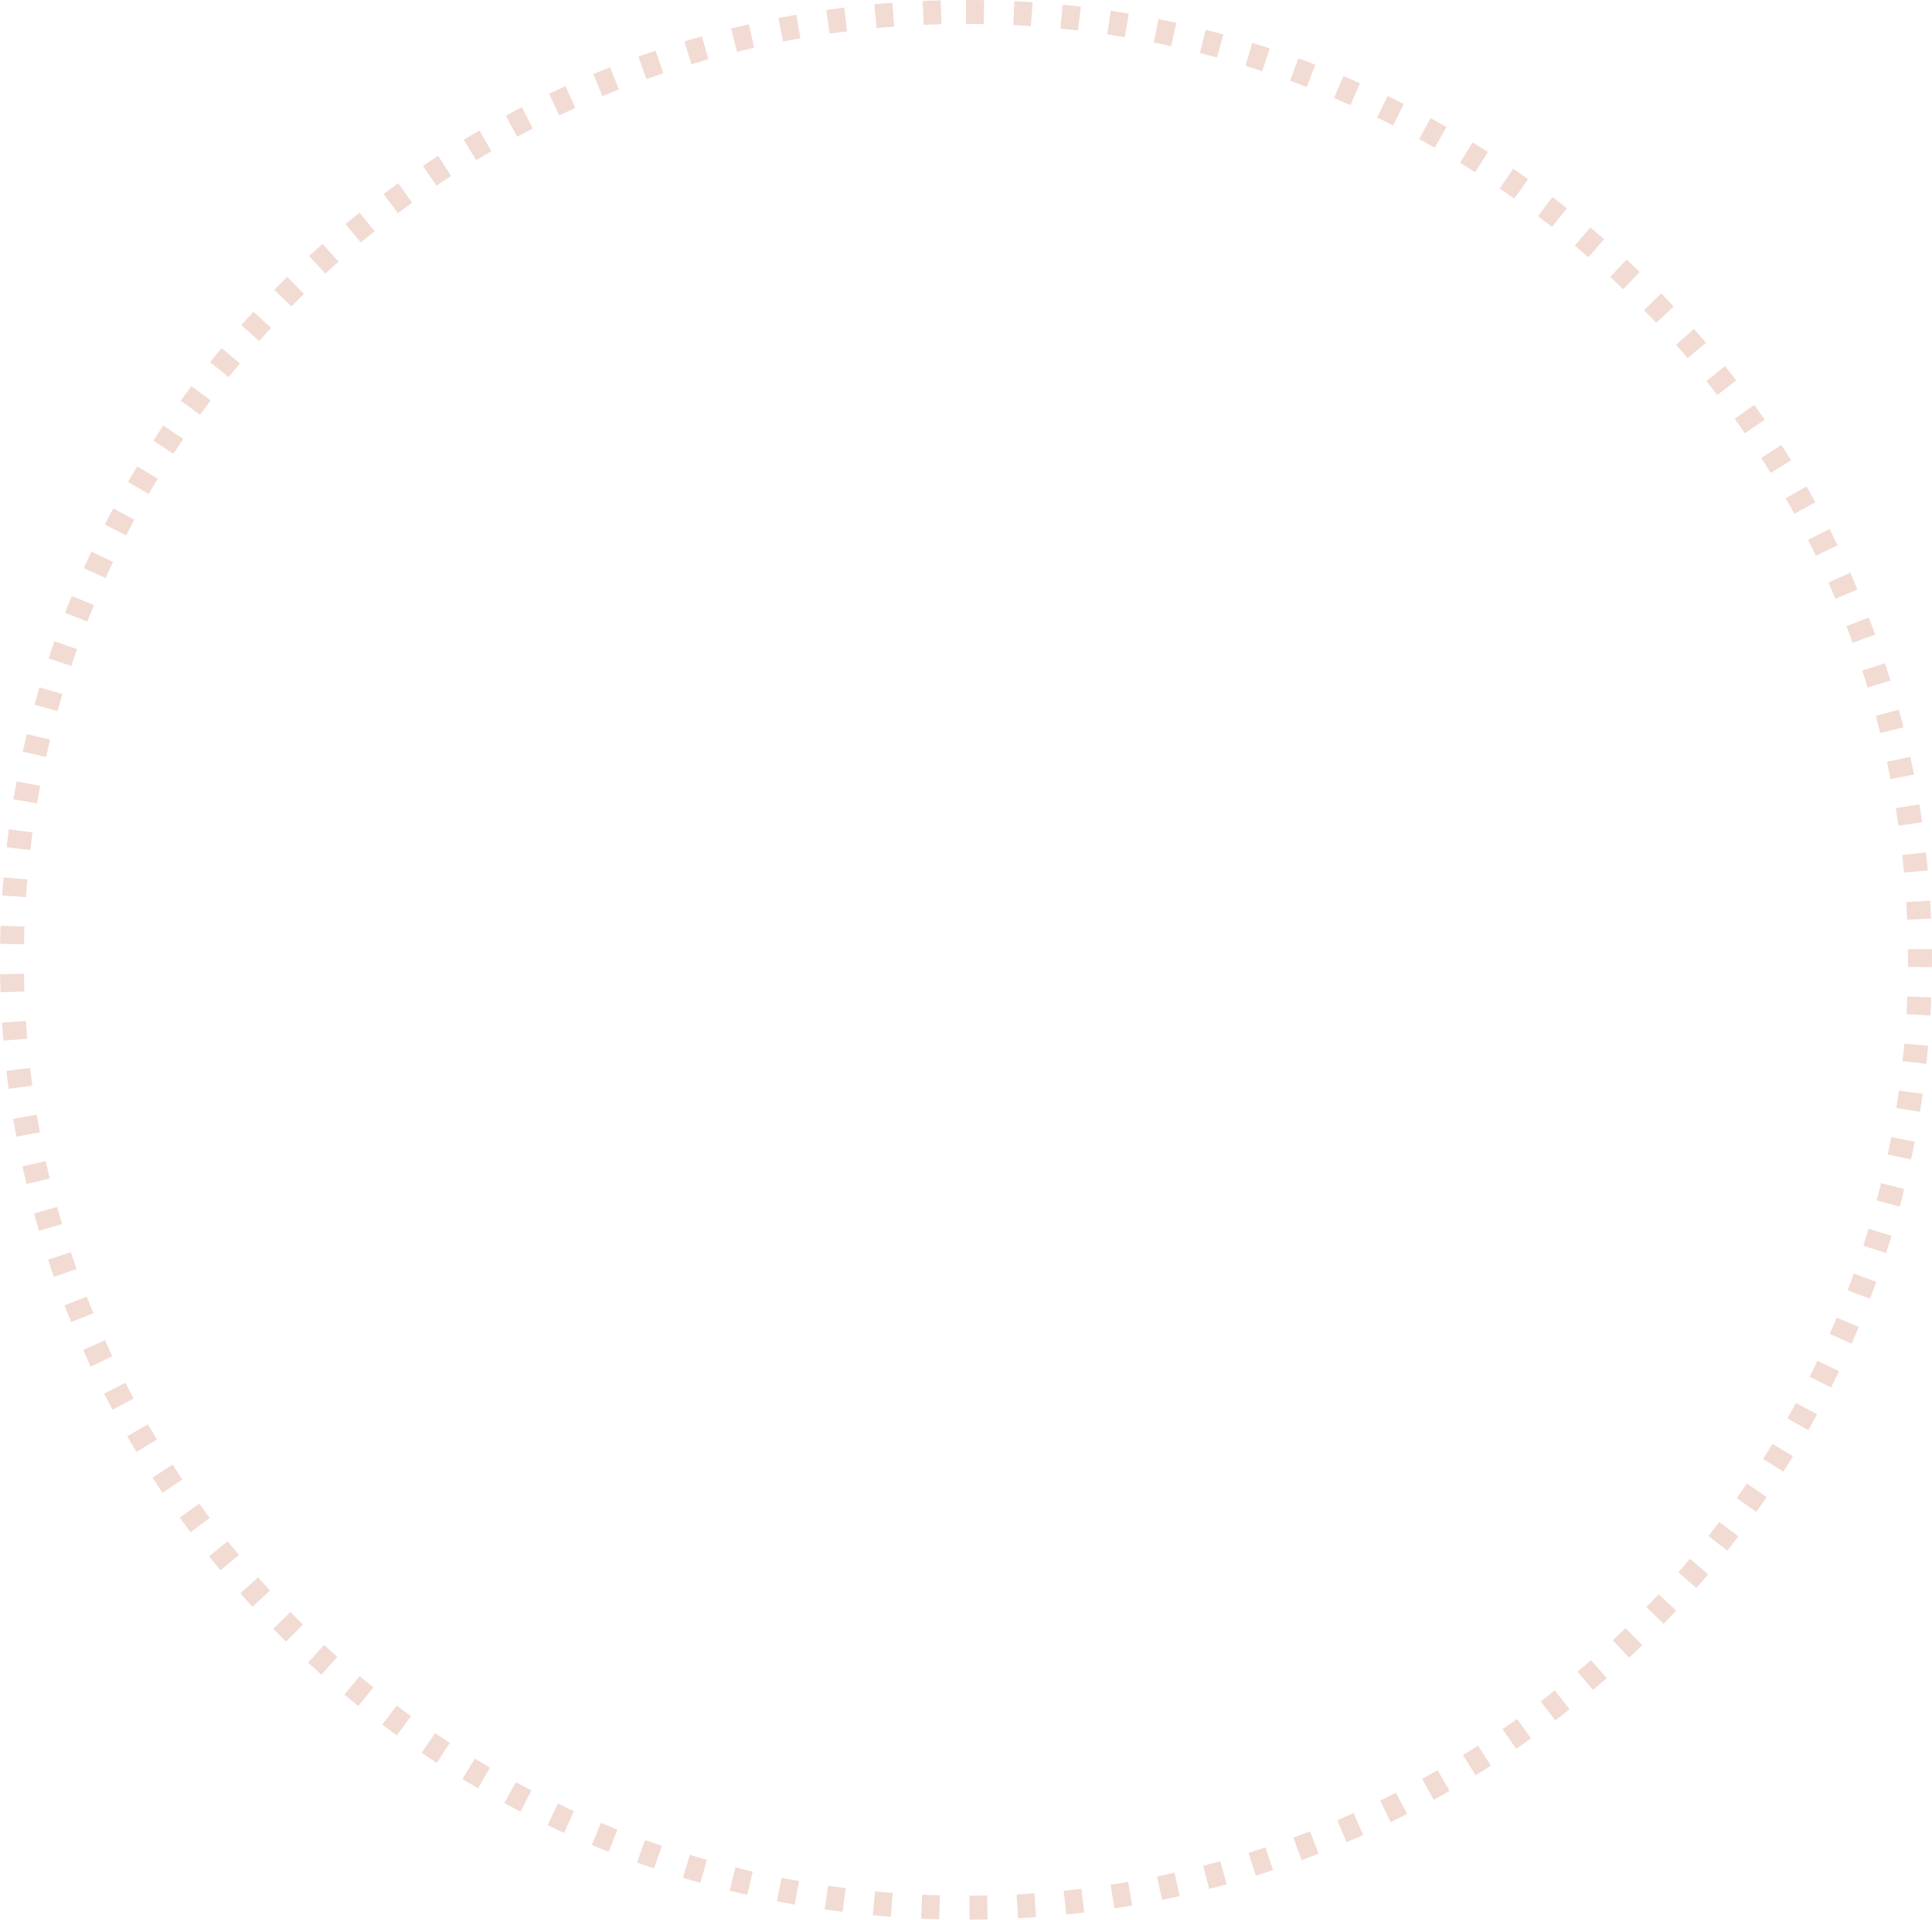
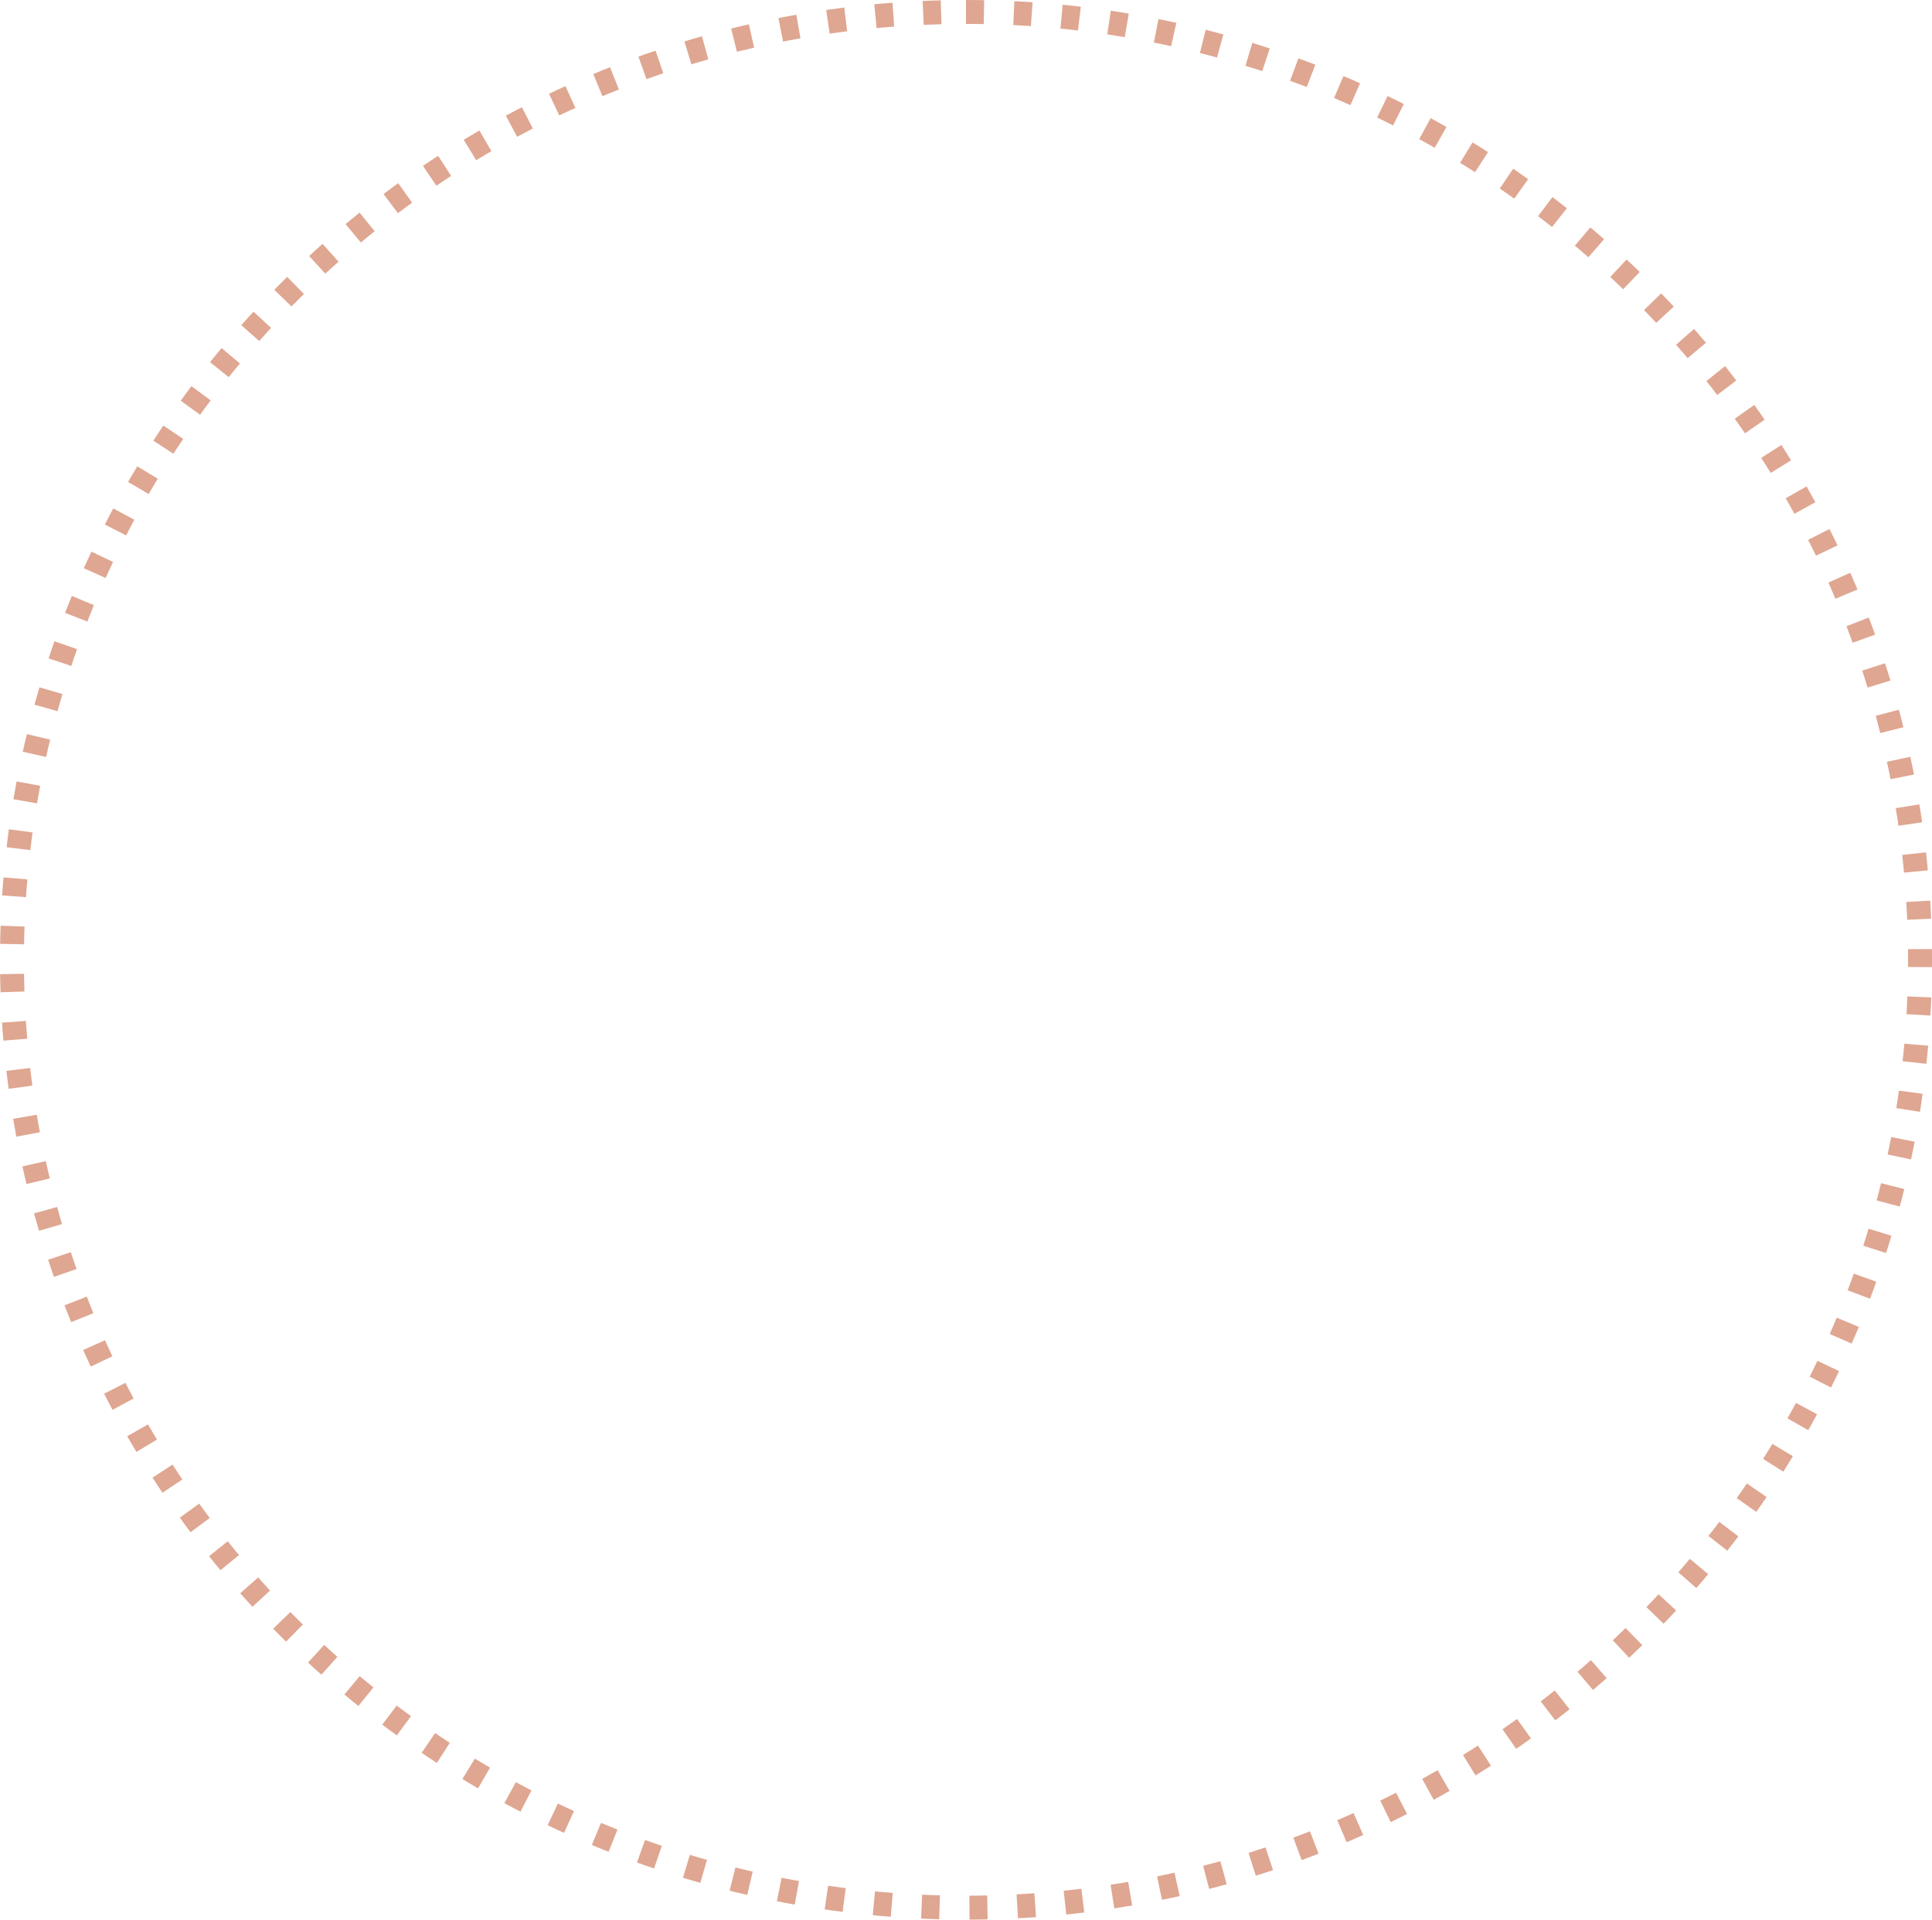
<svg xmlns="http://www.w3.org/2000/svg" width="323" height="321" viewBox="0 0 323 321" fill="none">
-   <path fill-rule="evenodd" clip-rule="evenodd" d="M161.5 2C249.589 2 321 72.963 321 160.5C321 248.037 249.589 319 161.5 319C73.411 319 2 248.037 2 160.5C2 72.963 73.411 2 161.5 2Z" stroke="#C14E24" stroke-opacity="0.2" stroke-width="4" stroke-miterlimit="22.926" stroke-dasharray="3 5" />
+   <path fill-rule="evenodd" clip-rule="evenodd" d="M161.5 2C249.589 2 321 72.963 321 160.5C321 248.037 249.589 319 161.5 319C73.411 319 2 248.037 2 160.5C2 72.963 73.411 2 161.5 2Z" stroke="#C14E24" stroke-opacity="0.5" stroke-width="4" stroke-miterlimit="22.926" stroke-dasharray="3 5" />
</svg>
